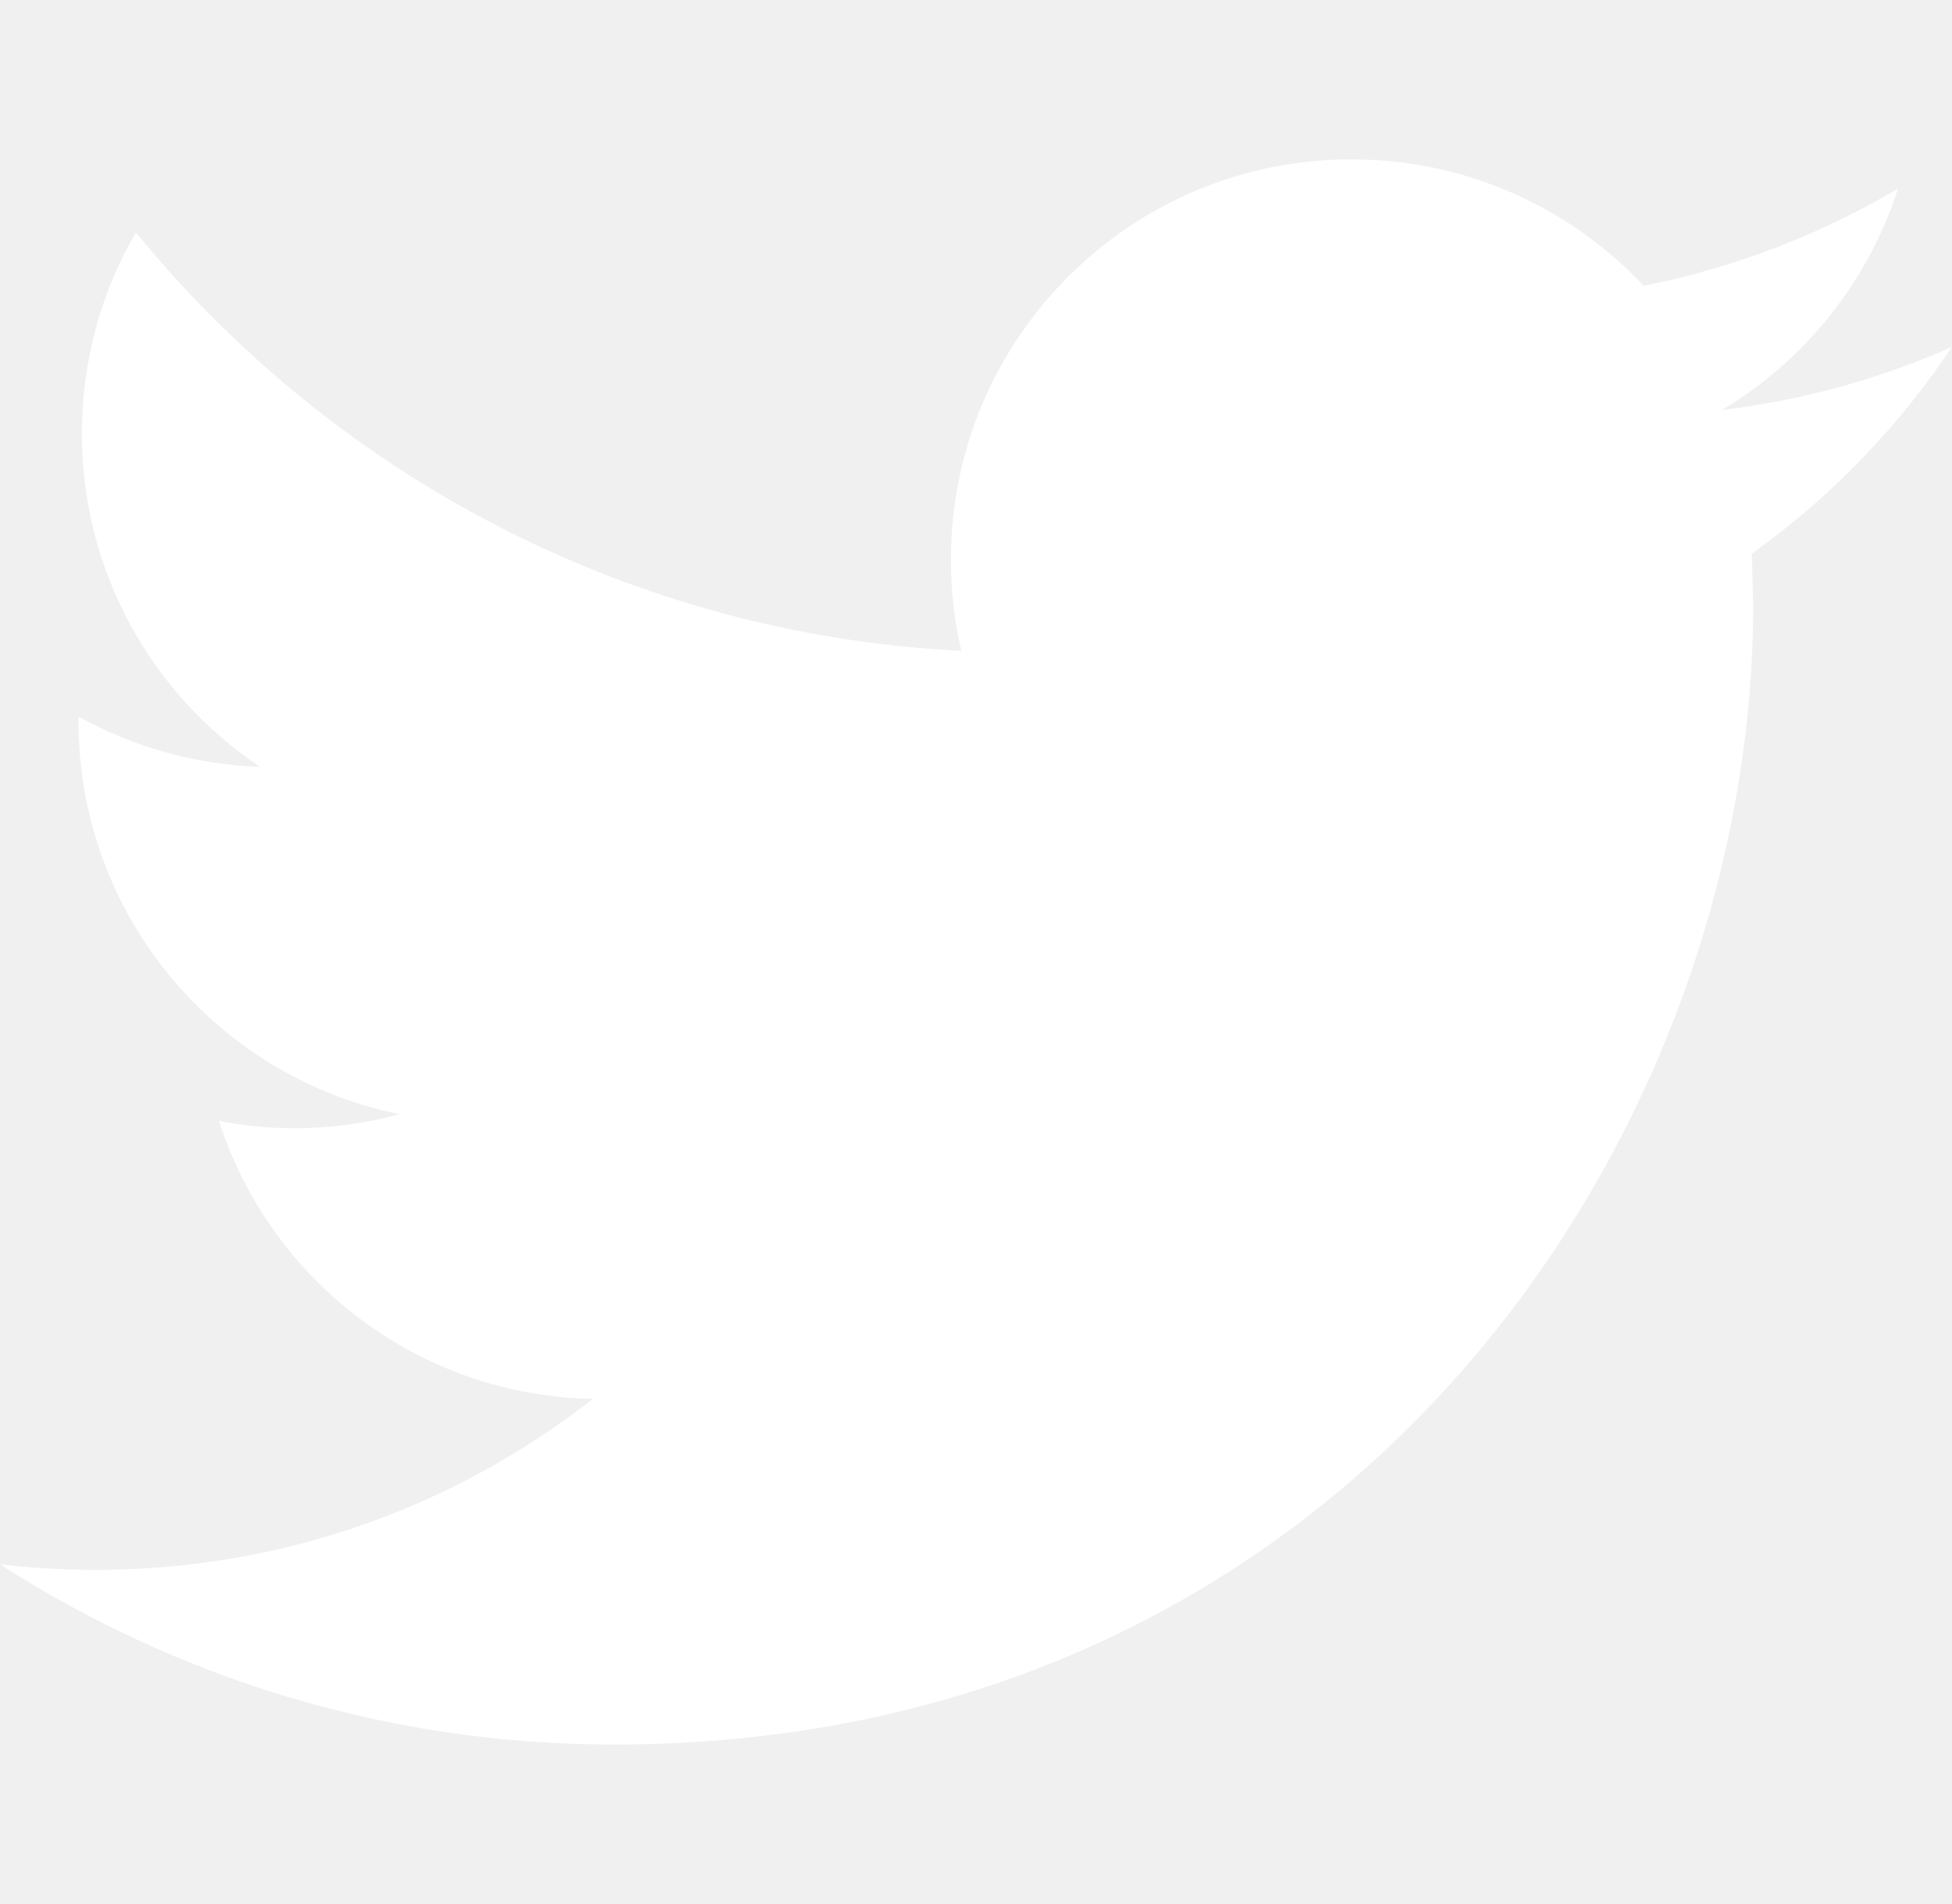
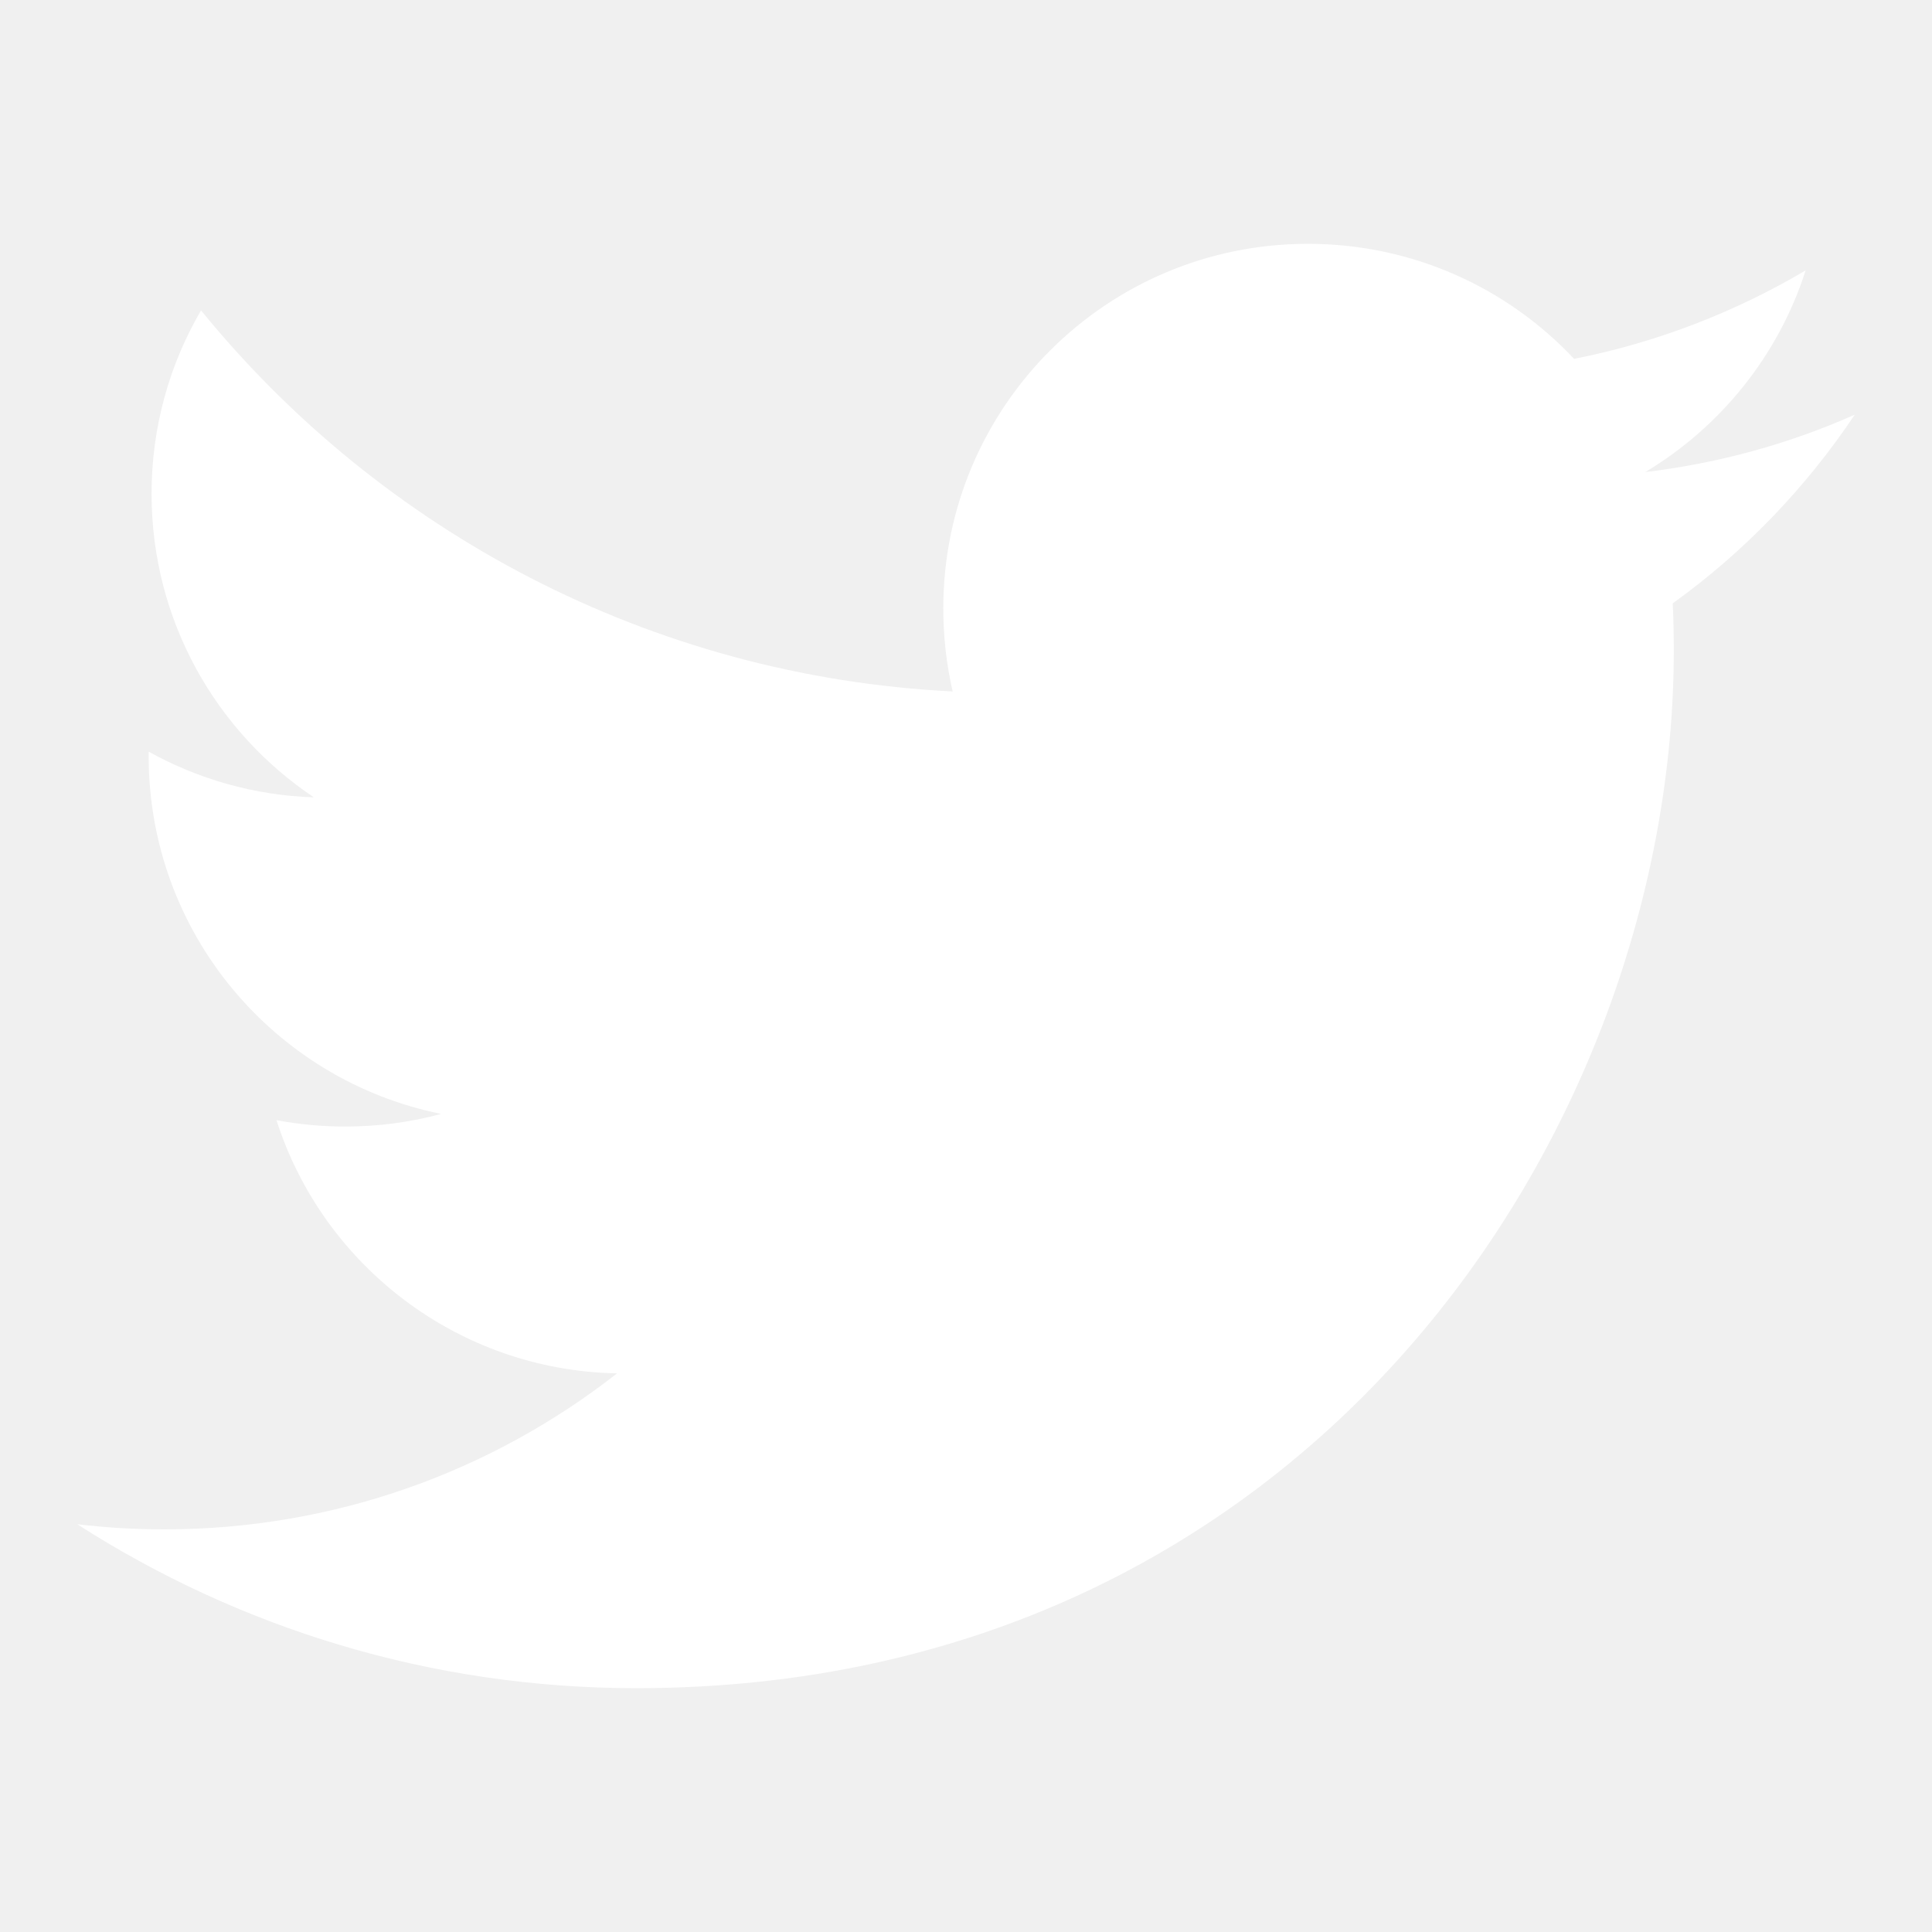
- <svg xmlns="http://www.w3.org/2000/svg" version="1.1" id="Слой_1" x="0px" y="0px" viewBox="0 0 20 19.511" style="enable-background:new 0 0 20 19.511;" xml:space="preserve">
-   <style type="text/css">
- 	.st0{fill:#CFE3F9;}
- 	.st1{clip-path:url(#SVGID_2_);fill:#CFE3F9;}
- 	.st2{clip-path:url(#SVGID_4_);fill:#CFE3F9;}
- 	.st3{fill:none;stroke:#3D84F1;stroke-width:2;stroke-linecap:round;stroke-linejoin:round;stroke-miterlimit:10;}
- 	.st4{fill:none;stroke:#3D84F1;stroke-width:2;stroke-miterlimit:10;}
- 	.st5{clip-path:url(#SVGID_6_);fill:#CFE3F9;}
- 	.st6{clip-path:url(#SVGID_8_);fill:#CFE3F9;}
- 	
- 		.st7{clip-path:url(#SVGID_10_);fill:none;stroke:#3D84F1;stroke-width:2;stroke-linecap:round;stroke-linejoin:round;stroke-miterlimit:10;}
- 	.st8{clip-path:url(#SVGID_12_);fill:#CFE3F9;}
- 	.st9{fill-rule:evenodd;clip-rule:evenodd;fill:none;}
- 	.st10{clip-path:url(#SVGID_14_);fill:#CFE3F9;}
- 	.st11{fill:#FFFFFF;}
- 	.st12{clip-path:url(#SVGID_18_);fill:#FFFFFF;stroke:#3D84F1;stroke-width:2;stroke-miterlimit:10;}
- 	.st13{clip-path:url(#SVGID_20_);fill:#CFE3F9;}
- 	.st14{clip-path:url(#SVGID_24_);fill:#CFE3F9;}
- 	.st15{fill-rule:evenodd;clip-rule:evenodd;fill:#CFE3F9;}
- 	.st16{fill:#3D84F1;}
- 	.st17{clip-path:url(#SVGID_26_);fill:#CFE3F9;}
- 	.st18{fill:none;stroke:#3D84F1;stroke-width:2;stroke-linejoin:round;stroke-miterlimit:10;}
- 	.st19{clip-path:url(#SVGID_28_);fill:#CFE3F9;}
- </style>
-   <g>
-     <g>
-       <path class="st11" d="M20,3.555c-0.736,0.326-1.526,0.547-2.356,0.646c0.847-0.507,1.496-1.312,1.803-2.268    c-0.795,0.47-1.672,0.811-2.607,0.996c-0.749-0.799-1.813-1.296-2.994-1.296c-2.266,0-4.103,1.837-4.103,4.102    c0,0.321,0.036,0.635,0.106,0.935C6.44,6.498,3.417,4.864,1.393,2.382C1.04,2.987,0.839,3.692,0.839,4.444    c0,1.423,0.725,2.68,1.825,3.414C1.991,7.836,1.358,7.651,0.805,7.344v0.051c0,1.987,1.415,3.646,3.291,4.023    c-0.344,0.092-0.706,0.144-1.081,0.144c-0.265,0-0.521-0.026-0.772-0.076c0.522,1.631,2.037,2.817,3.832,2.849    c-1.403,1.1-3.173,1.753-5.095,1.753c-0.331,0-0.657-0.02-0.979-0.056c1.816,1.166,3.972,1.846,6.289,1.846    c7.547,0,11.673-6.251,11.673-11.673l-0.014-0.531C18.754,5.099,19.451,4.377,20,3.555z" />
-     </g>
-   </g>
+ <svg xmlns="http://www.w3.org/2000/svg" version="1.1" width="20" height="20" viewBox="0 0 20 20">
+   <path fill="white" d="M17.316 6.246c0.008 0.162 0.011 0.326 0.011 0.488 0 4.99-3.797 10.742-10.74 10.742-2.133 0-4.116-0.625-5.787-1.697 0.296 0.035 0.596 0.053 0.9 0.053 1.77 0 3.397-0.604 4.688-1.615-1.651-0.031-3.046-1.121-3.526-2.621 0.23 0.043 0.467 0.066 0.71 0.066 0.345 0 0.679-0.045 0.995-0.131-1.727-0.348-3.028-1.873-3.028-3.703 0-0.016 0-0.031 0-0.047 0.509 0.283 1.092 0.453 1.71 0.473-1.013-0.678-1.68-1.832-1.68-3.143 0-0.691 0.186-1.34 0.512-1.898 1.861 2.285 4.644 3.787 7.781 3.945-0.064-0.277-0.097-0.564-0.097-0.861 0-2.084 1.689-3.773 3.774-3.773 1.086 0 2.067 0.457 2.756 1.191 0.859-0.17 1.667-0.484 2.397-0.916-0.282 0.881-0.881 1.621-1.66 2.088 0.764-0.092 1.49-0.293 2.168-0.594-0.506 0.758-1.146 1.422-1.884 1.953z" />
</svg>
